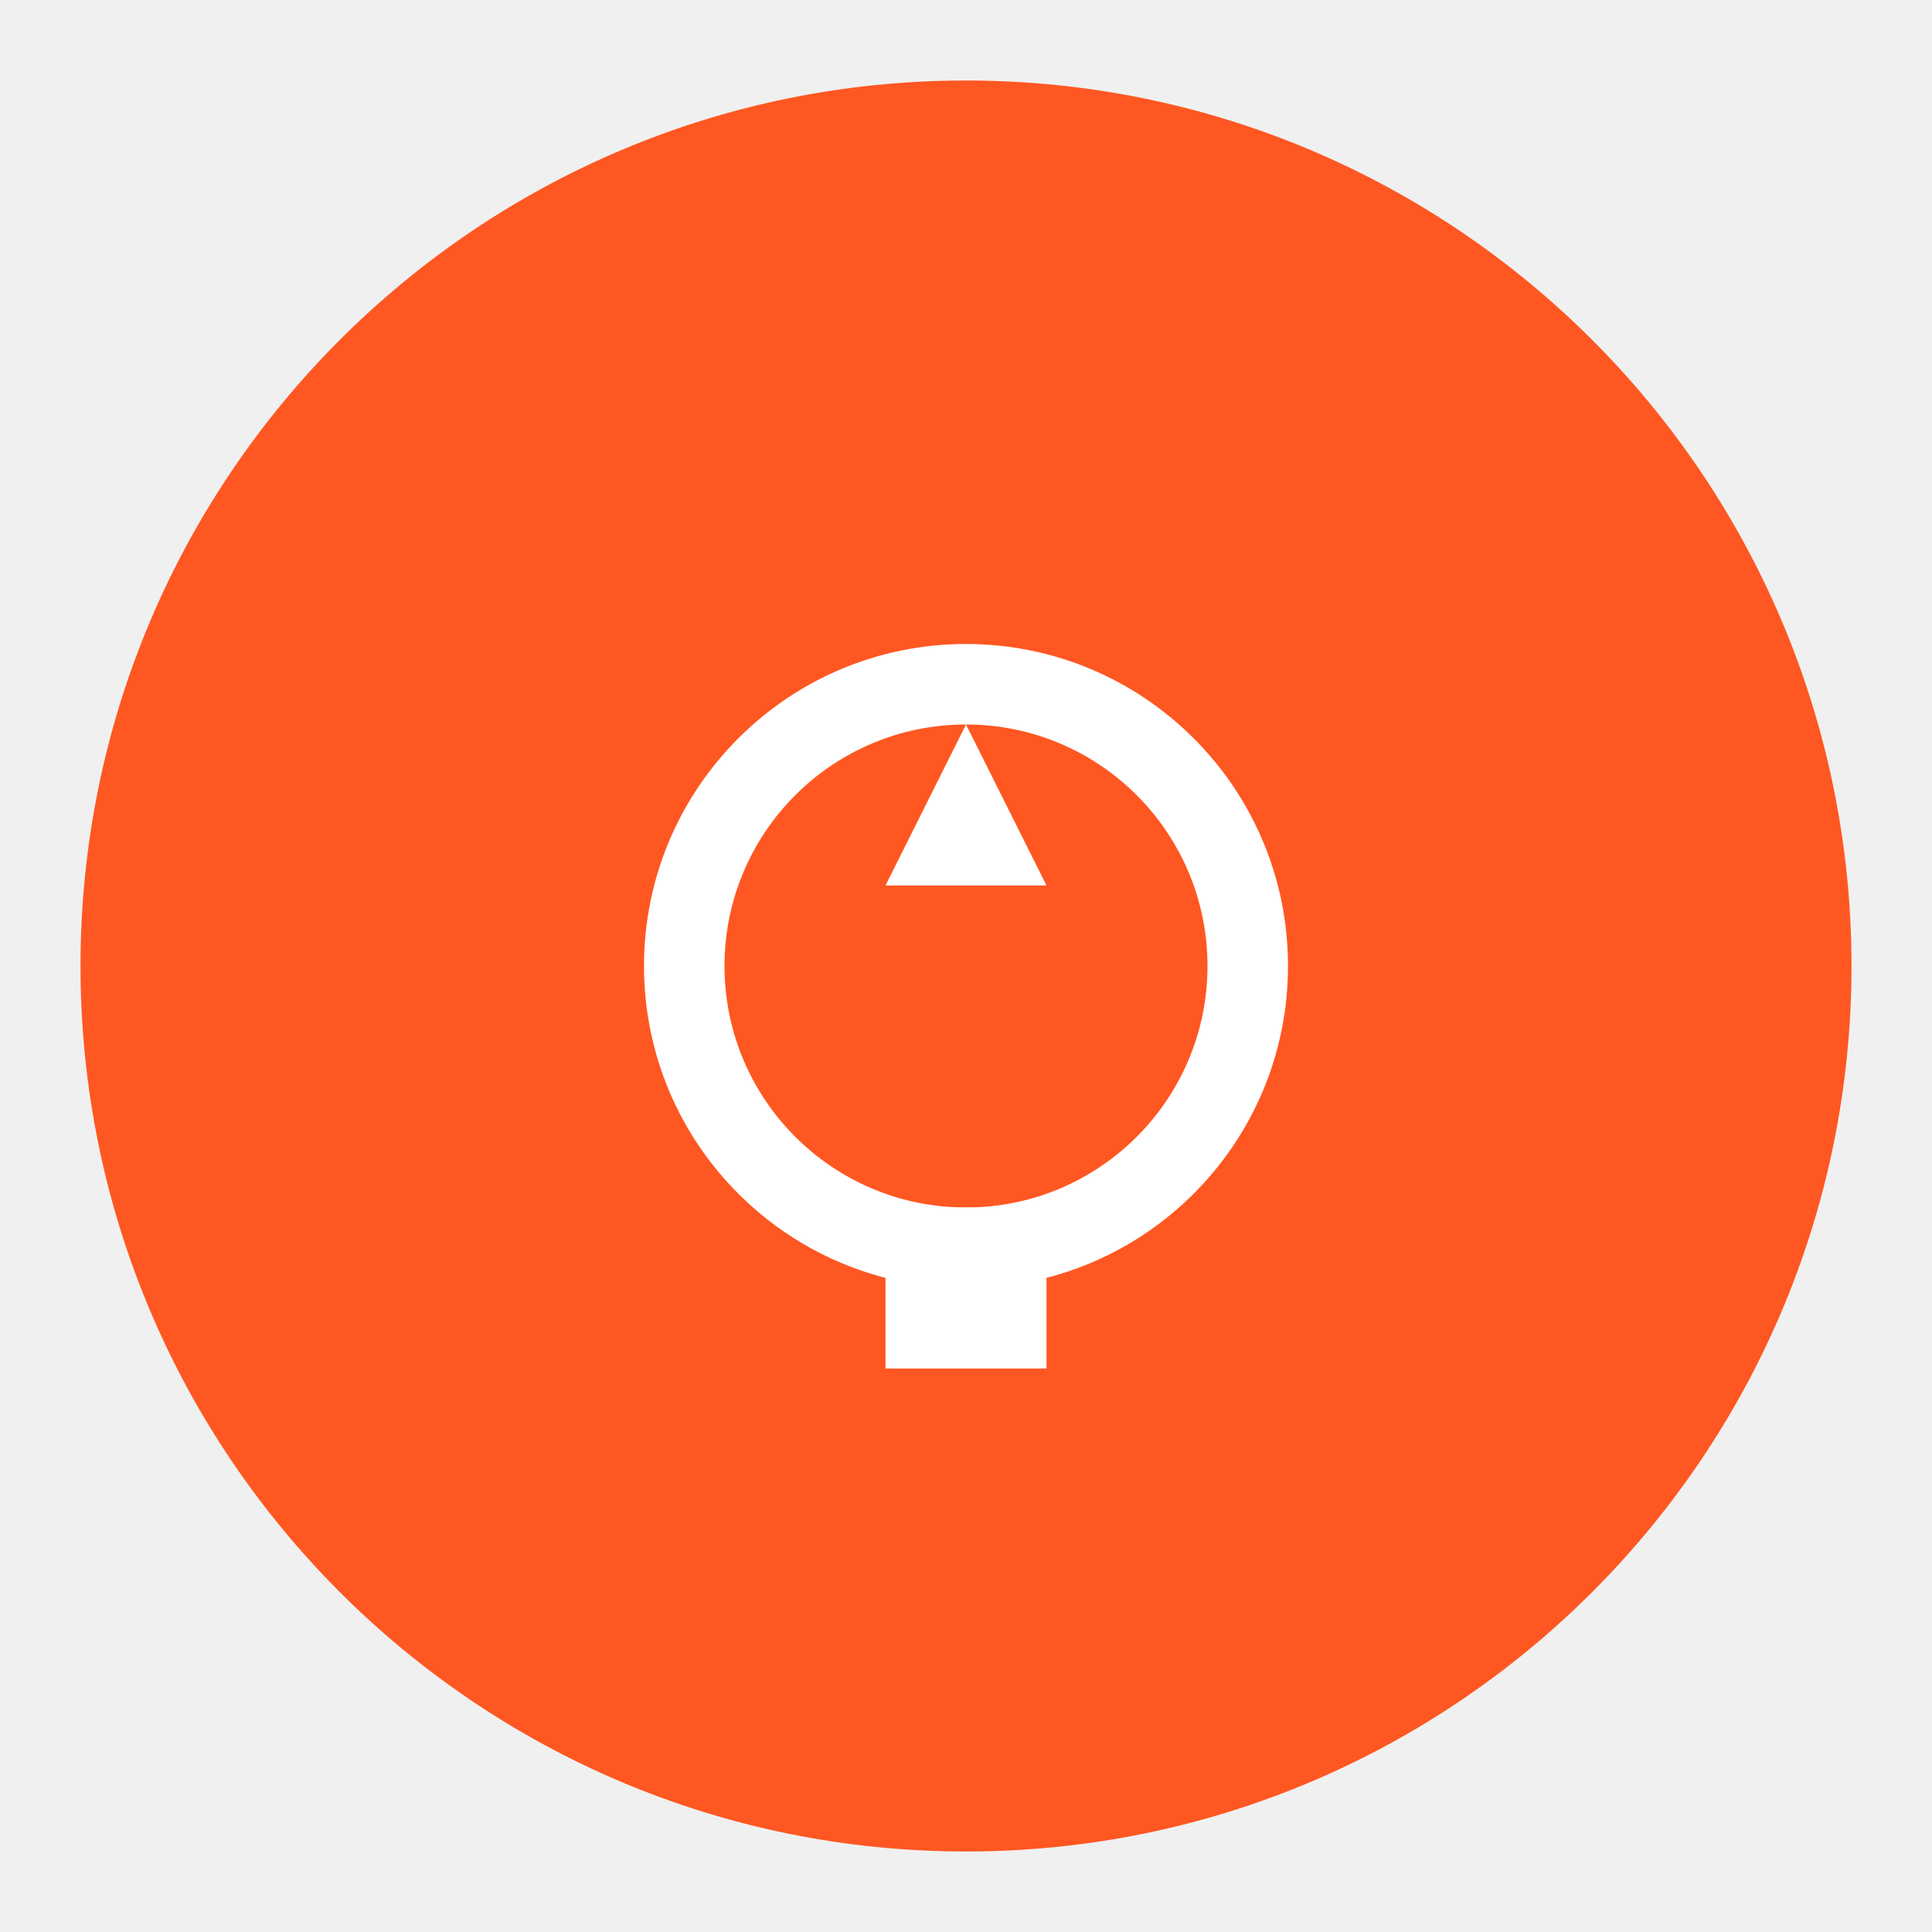
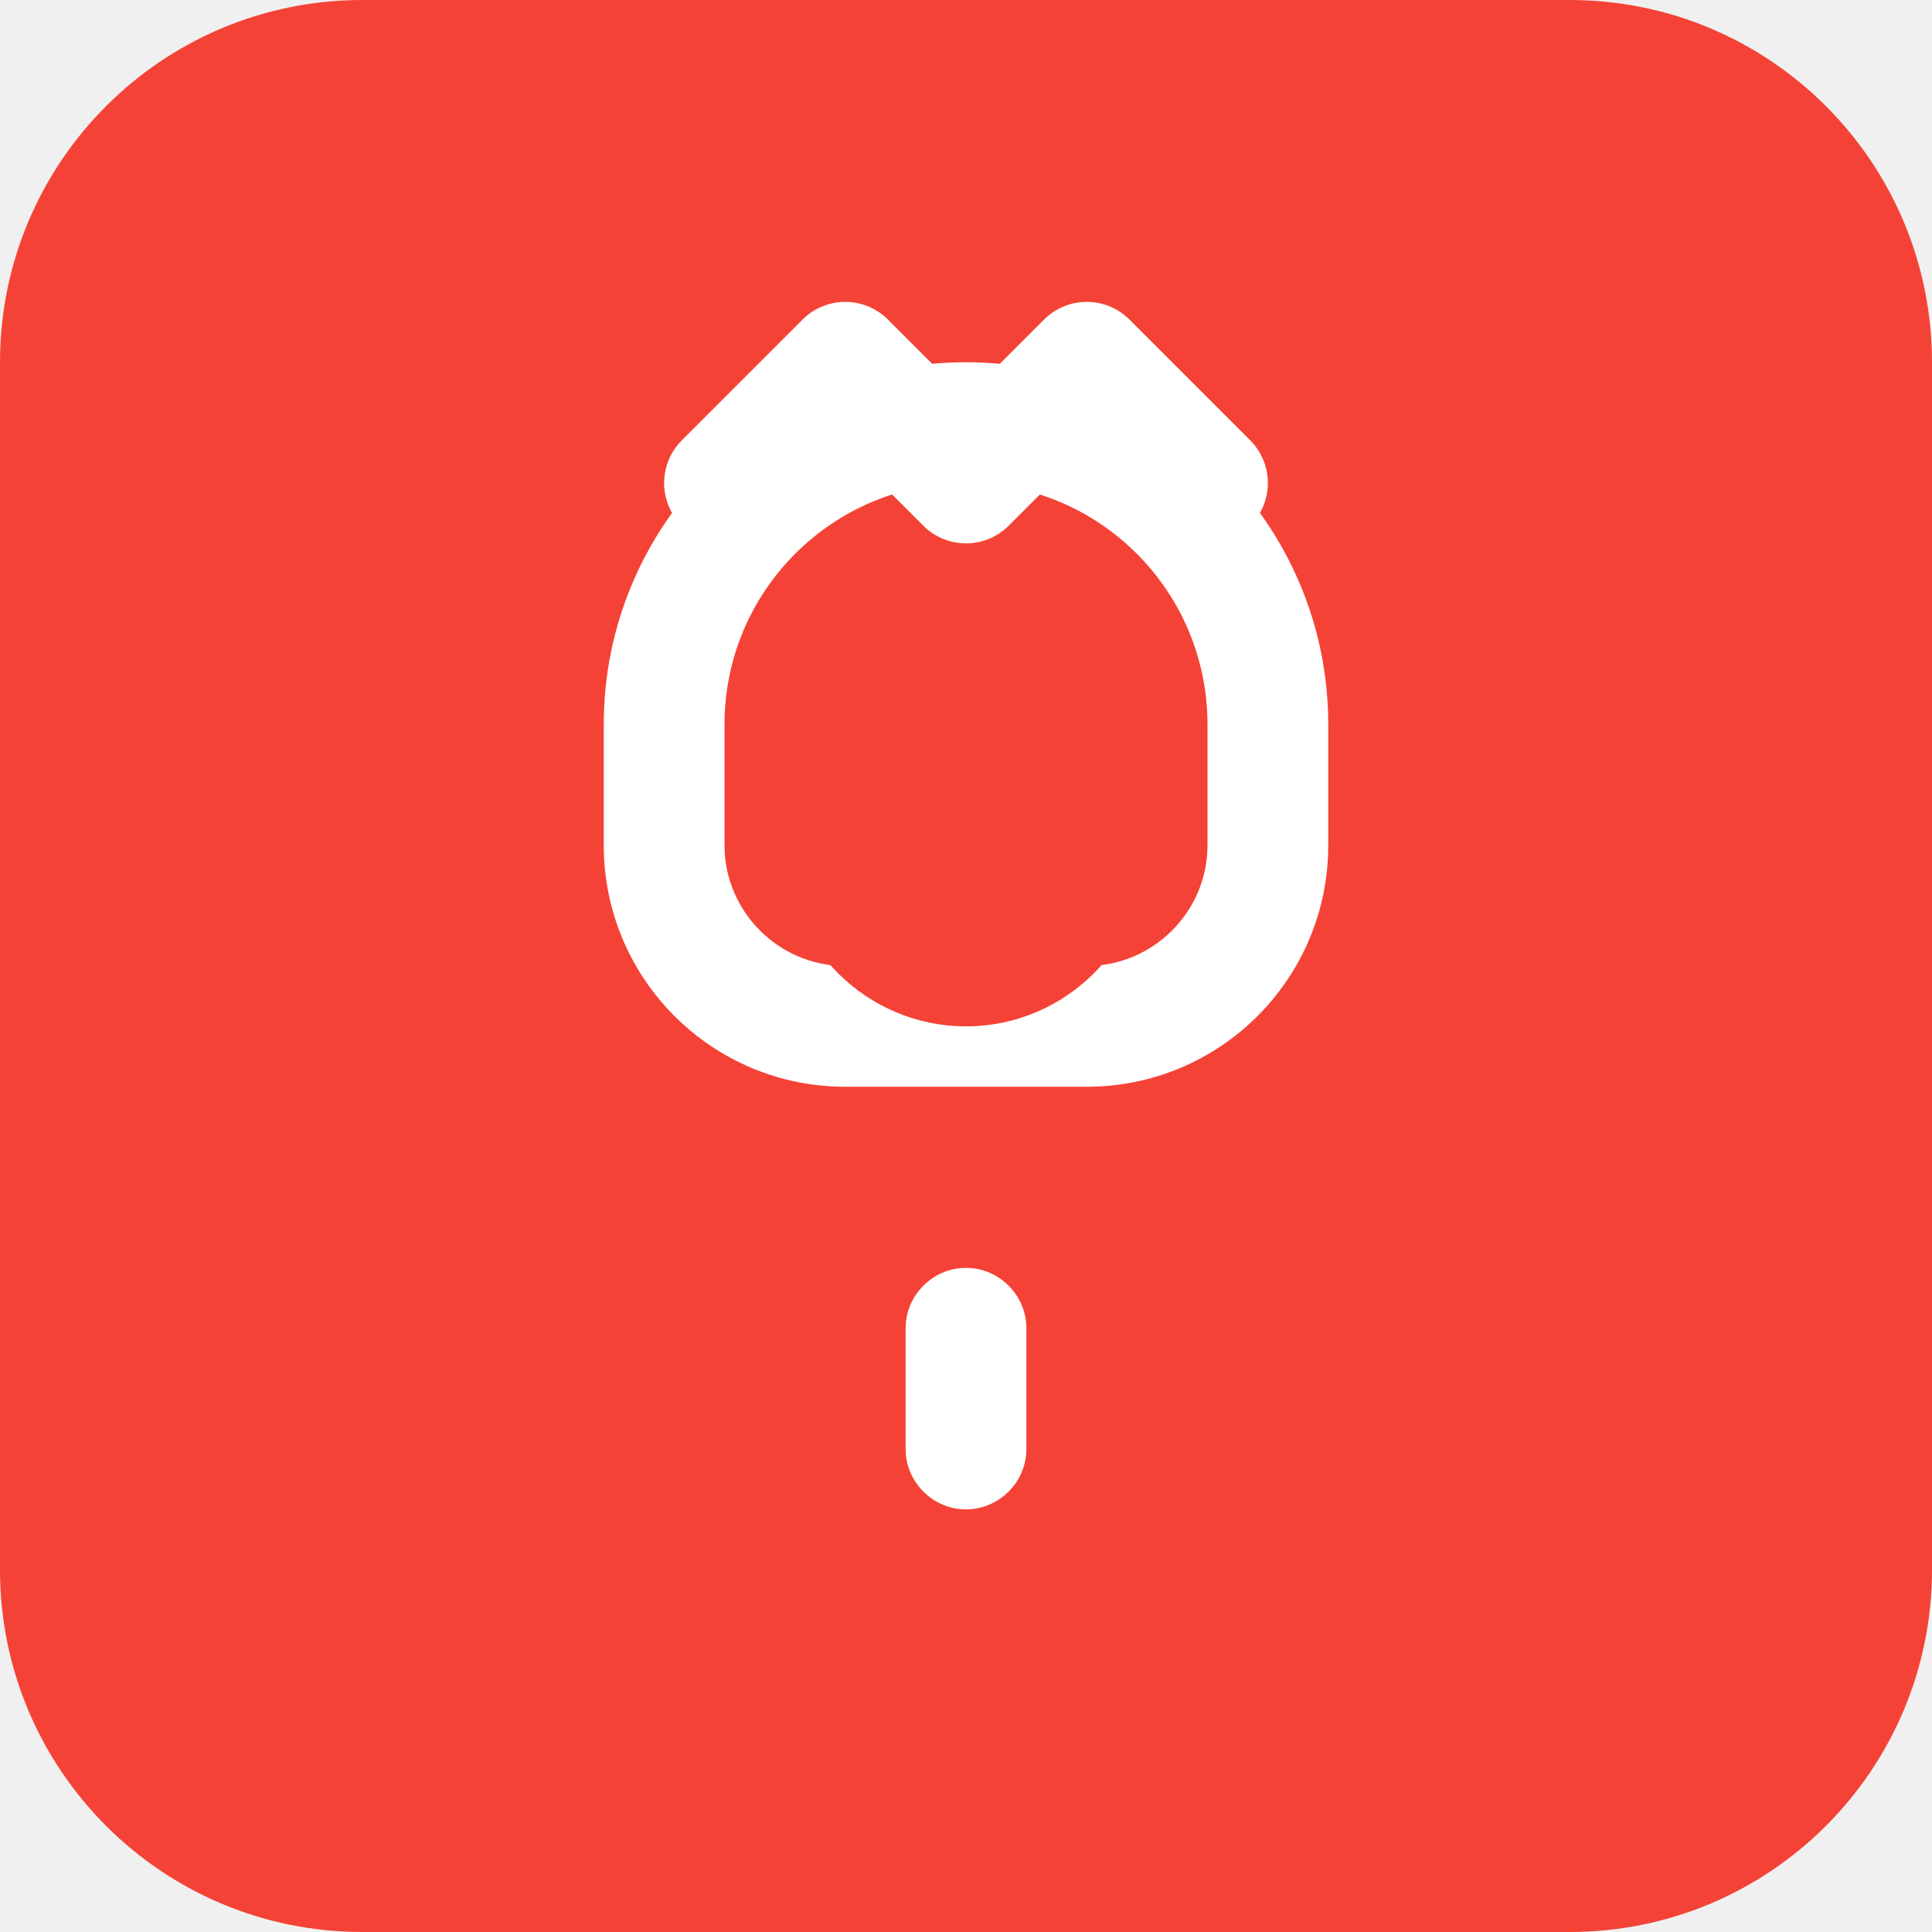
- <svg xmlns="http://www.w3.org/2000/svg" width="48" height="48" viewBox="0 0 48 48">
-   <circle cx="24" cy="24" r="22" fill="#FF5722" />
-   <circle cx="24" cy="24" r="8" fill="white" />
-   <circle cx="24" cy="24" r="6" fill="#FF5722" />
-   <path d="M24 18 L26 22 L22 22 Z" fill="white" />
-   <rect x="22" y="30" width="4" height="4" fill="white" />
+ <svg xmlns="http://www.w3.org/2000/svg" width="32" height="32" viewBox="0 0 32 32" fill="none">
+   <rect width="32" height="32" rx="6" fill="#F44336" />
+   <path d="M16 6C12.69 6 10 8.69 10 12V14C10 16.21 11.79 18 14 18H18C20.21 18 22 16.21 22 14V12C22 8.69 19.31 6 16 6ZM16 8C18.21 8 20 9.79 20 12V14C20 15.1 19.1 16 18 16H14C12.9 16 12 15.1 12 14V12C12 9.79 13.79 8 16 8Z" fill="white" />
+   <path d="M16 20C17.1 20 18 20.9 18 22V24C18 25.1 17.1 26 16 26C14.9 26 14 25.1 14 24V22C14 20.9 14.9 20 16 20Z" fill="white" />
+   <circle cx="16" cy="12" r="2" fill="#F44336" />
+   <path d="M16 10C17.1 10 18 10.9 18 12V14C18 15.1 17.1 16 16 16C14.9 16 14 15.1 14 14V12C14 10.9 14.9 10 16 10Z" stroke="#F44336" stroke-width="2" />
+   <path d="M16 20C17.1 20 18 20.9 18 22V24C18 25.1 17.1 26 16 26C14.9 26 14 25.1 14 24V22C14 20.9 14.9 20 16 20Z" stroke="#F44336" stroke-width="2" />
+   <path d="M12 8L14 6L16 8L18 6L20 8" stroke="white" stroke-width="2" stroke-linecap="round" stroke-linejoin="round" />
</svg>
